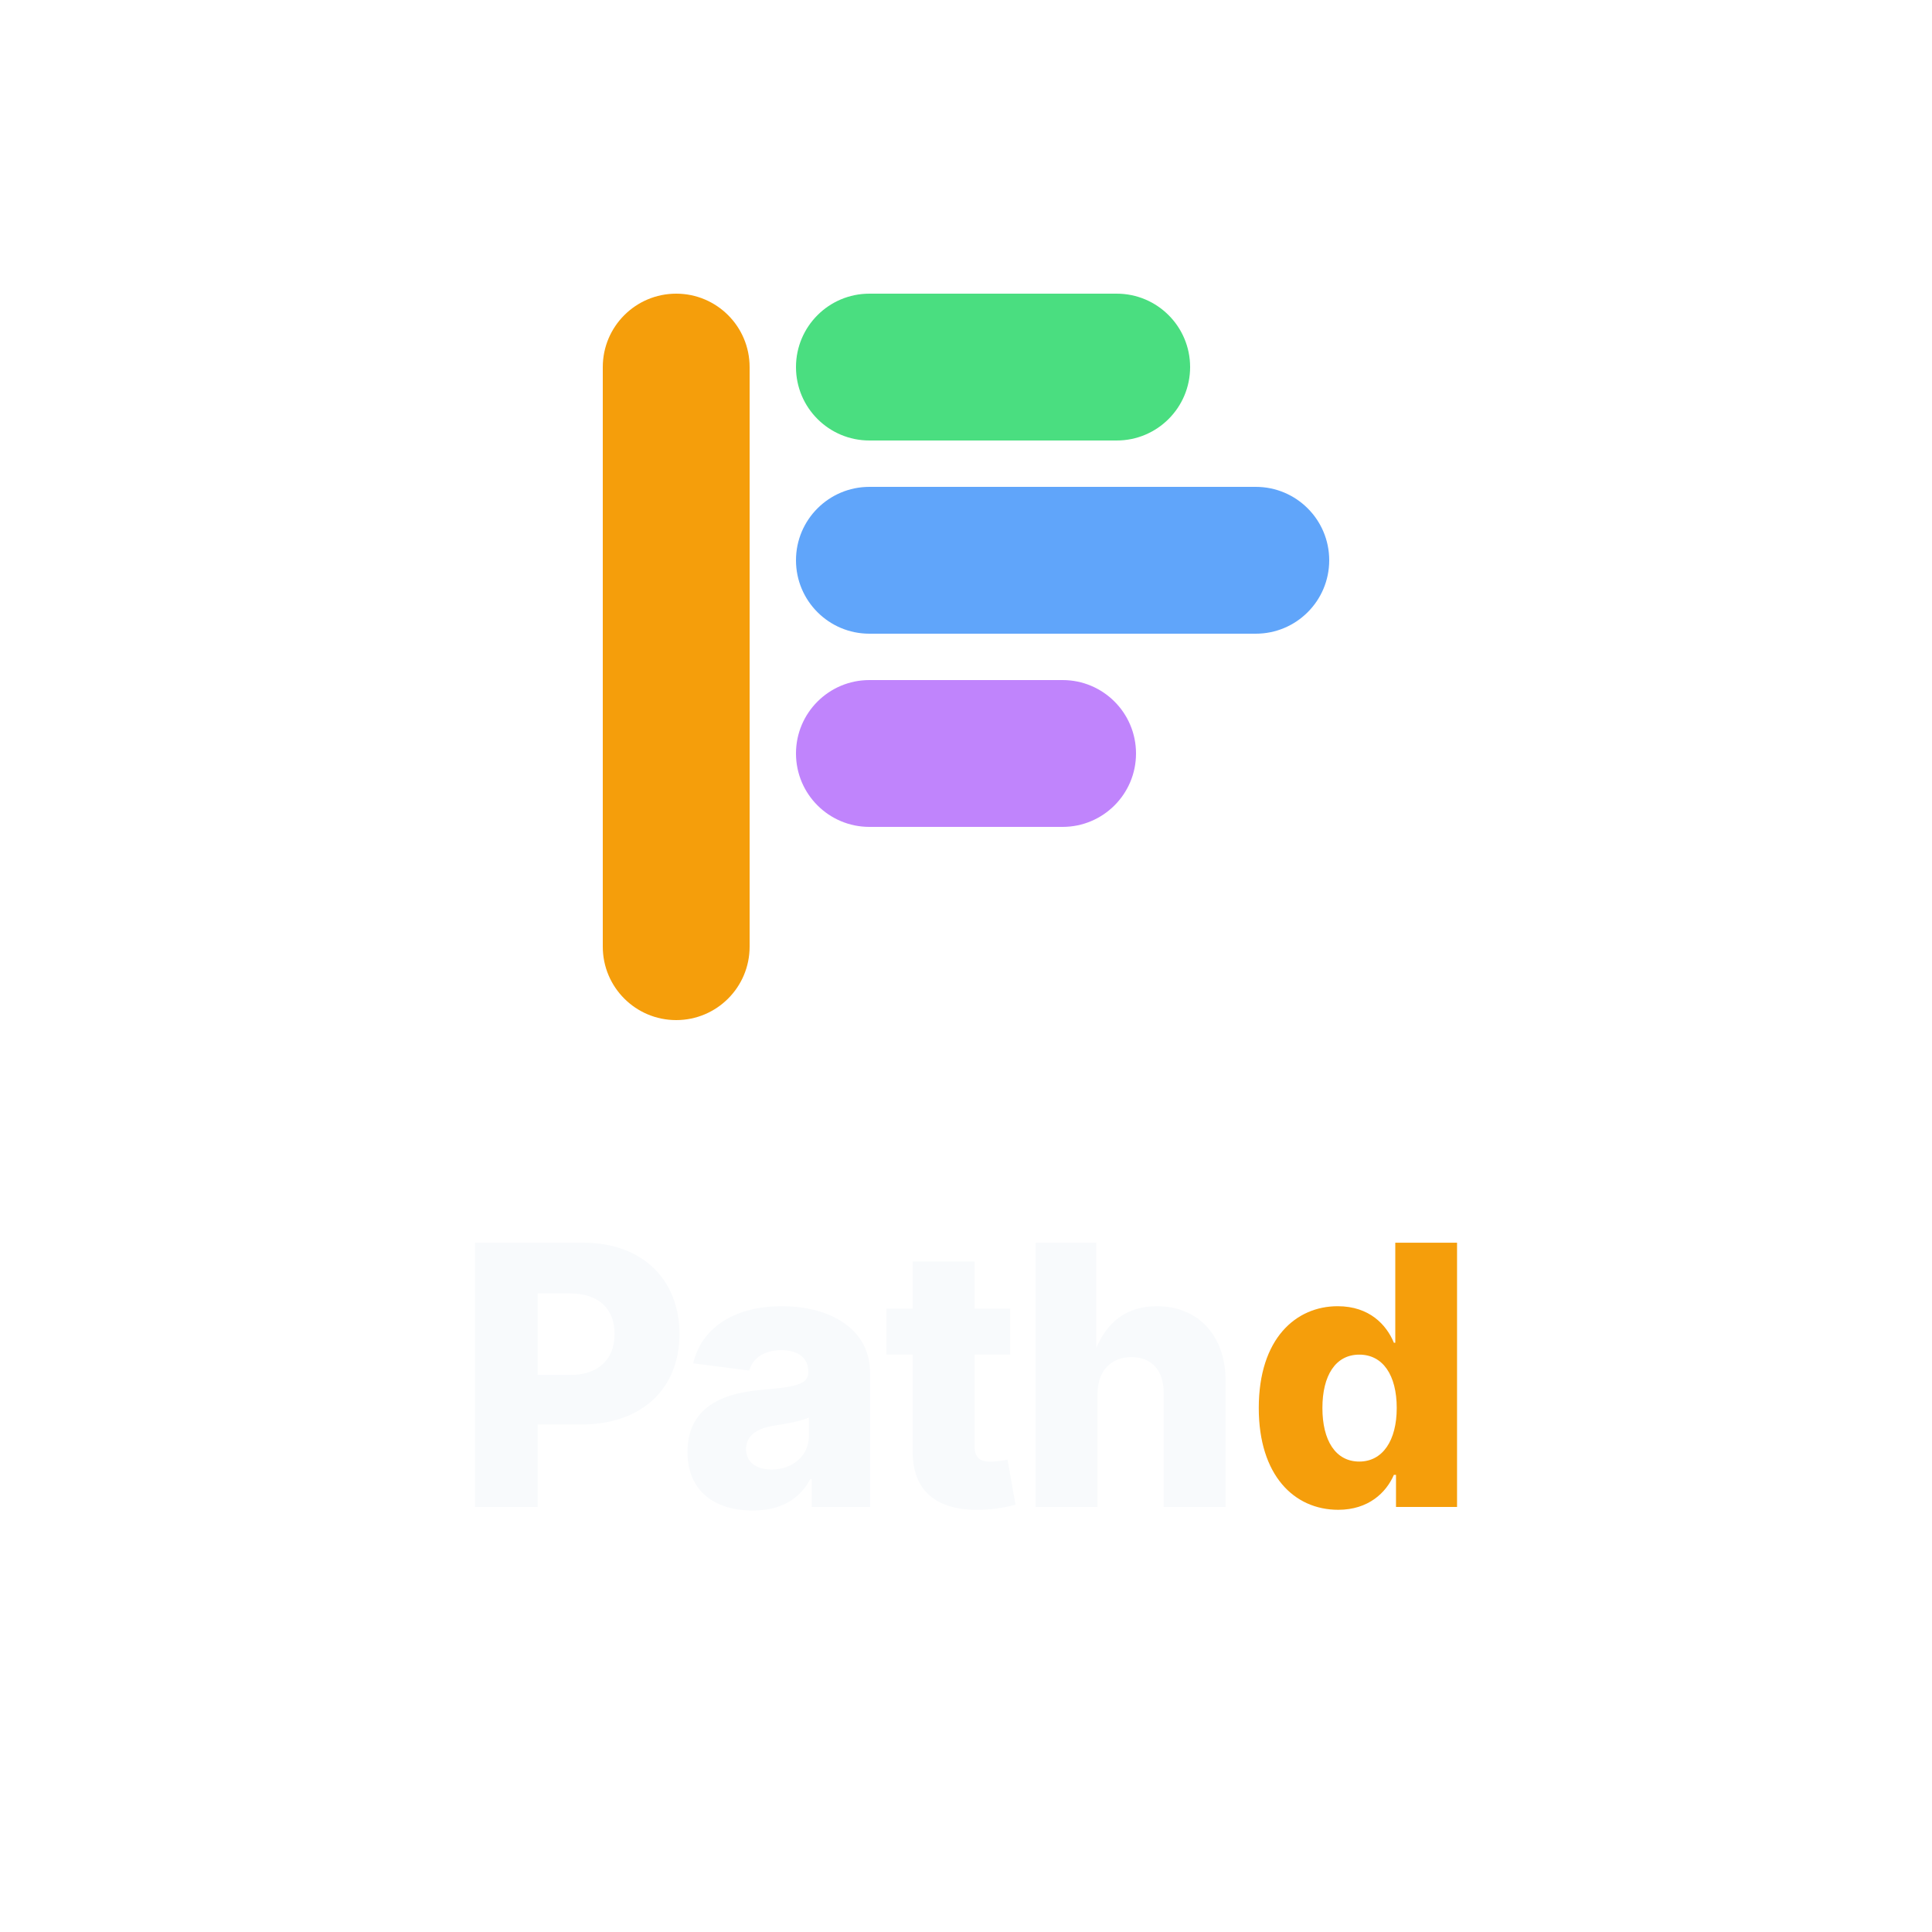
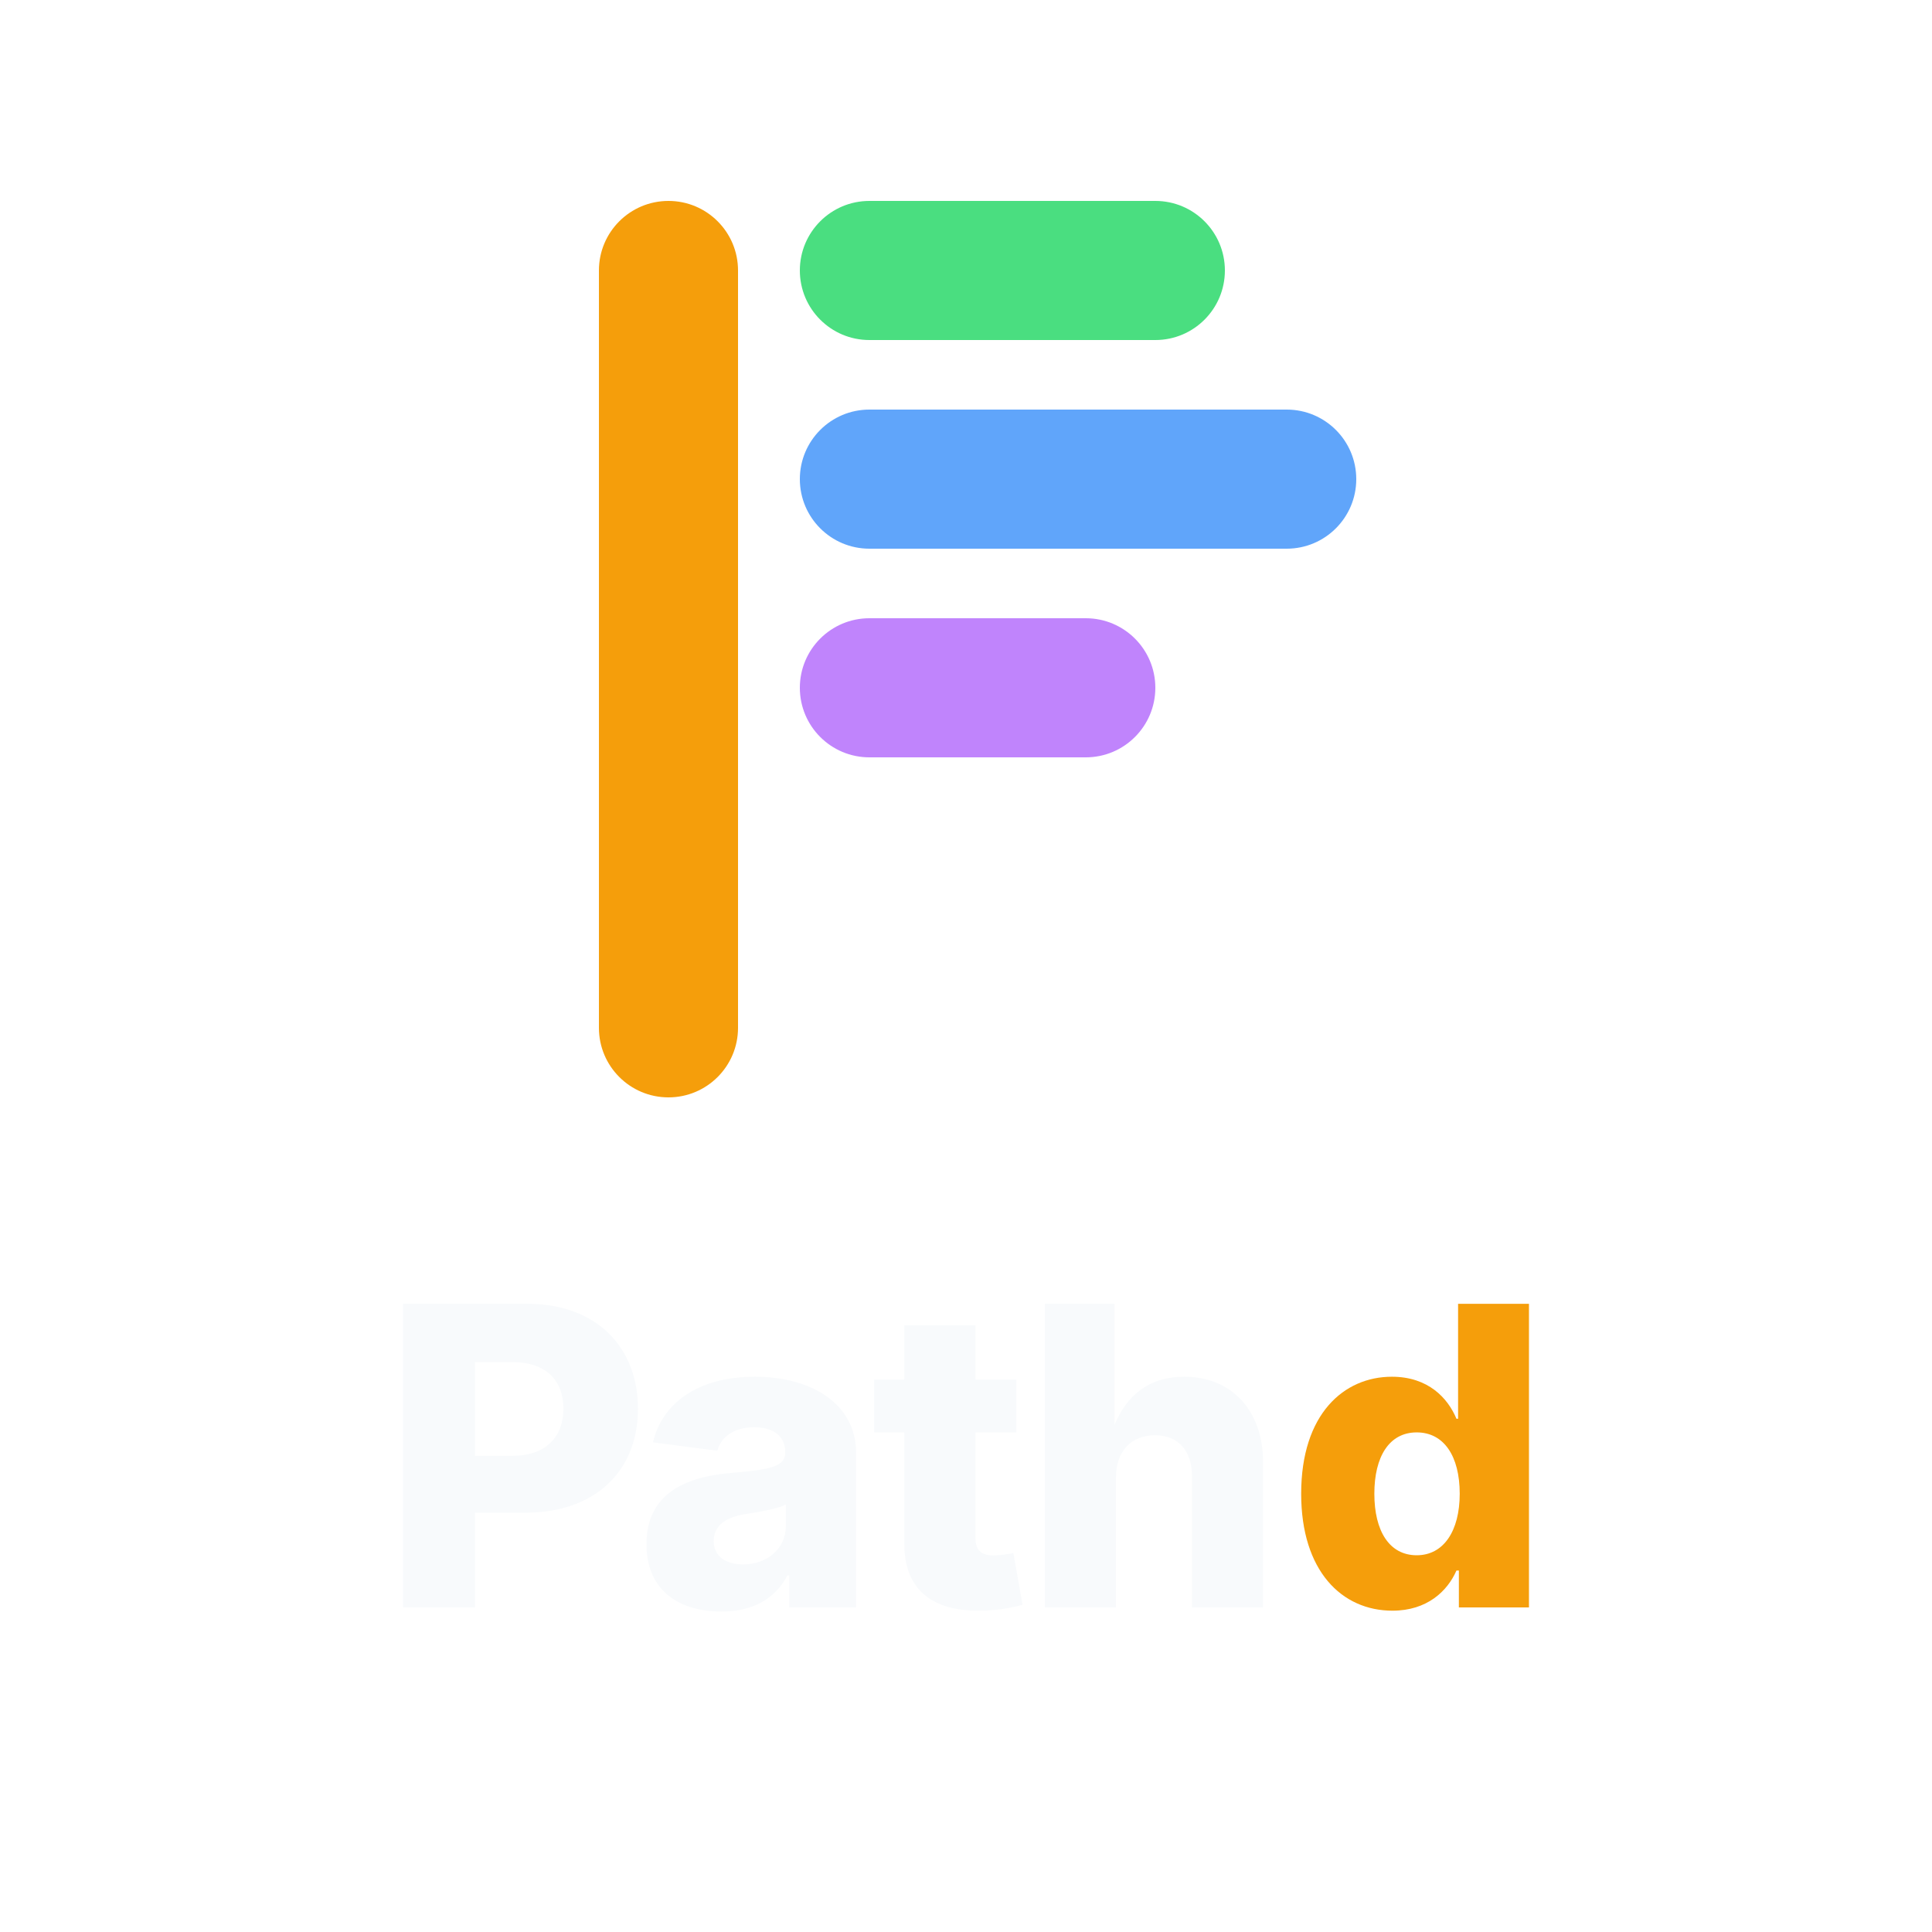
<svg xmlns="http://www.w3.org/2000/svg" viewBox="0 0 500 500" width="100%" height="100%" fill="none">
-   <g transform="translate(150, 70)">
-     <rect x="6" y="6" width="38" height="188" rx="19" fill="#f59e0b" />
-     <rect x="56" y="6" width="102" height="38" rx="19" fill="#4ade80" />
-     <rect x="56" y="56" width="138" height="38" rx="19" fill="#60a5fa" />
-     <rect x="56" y="106" width="88" height="38" rx="19" fill="#c084fc" />
+   <g transform="translate(155, 52)">
+     <rect x="0" y="0" width="36" height="232" rx="18" fill="#f59e0b" />
+     <rect x="52" y="0" width="110" height="36" rx="18" fill="#4ade80" />
+     <rect x="52" y="54" width="144" height="36" rx="18" fill="#60a5fa" />
+     <rect x="52" y="108" width="92" height="36" rx="18" fill="#c084fc" />
  </g>
-   <text x="250" y="390" text-anchor="middle" font-family="'Inter', 'Segoe UI', system-ui, -apple-system, sans-serif" font-size="94" font-weight="800" letter-spacing="-2" fill="#f8fafc">
+   <text x="250" y="416" text-anchor="middle" font-family="'Inter', 'Segoe UI', system-ui, -apple-system, sans-serif" font-size="108" font-weight="800" letter-spacing="-2.5" fill="#f8fafc">
    Path<tspan fill="#f59e0b">d</tspan>
  </text>
</svg>
